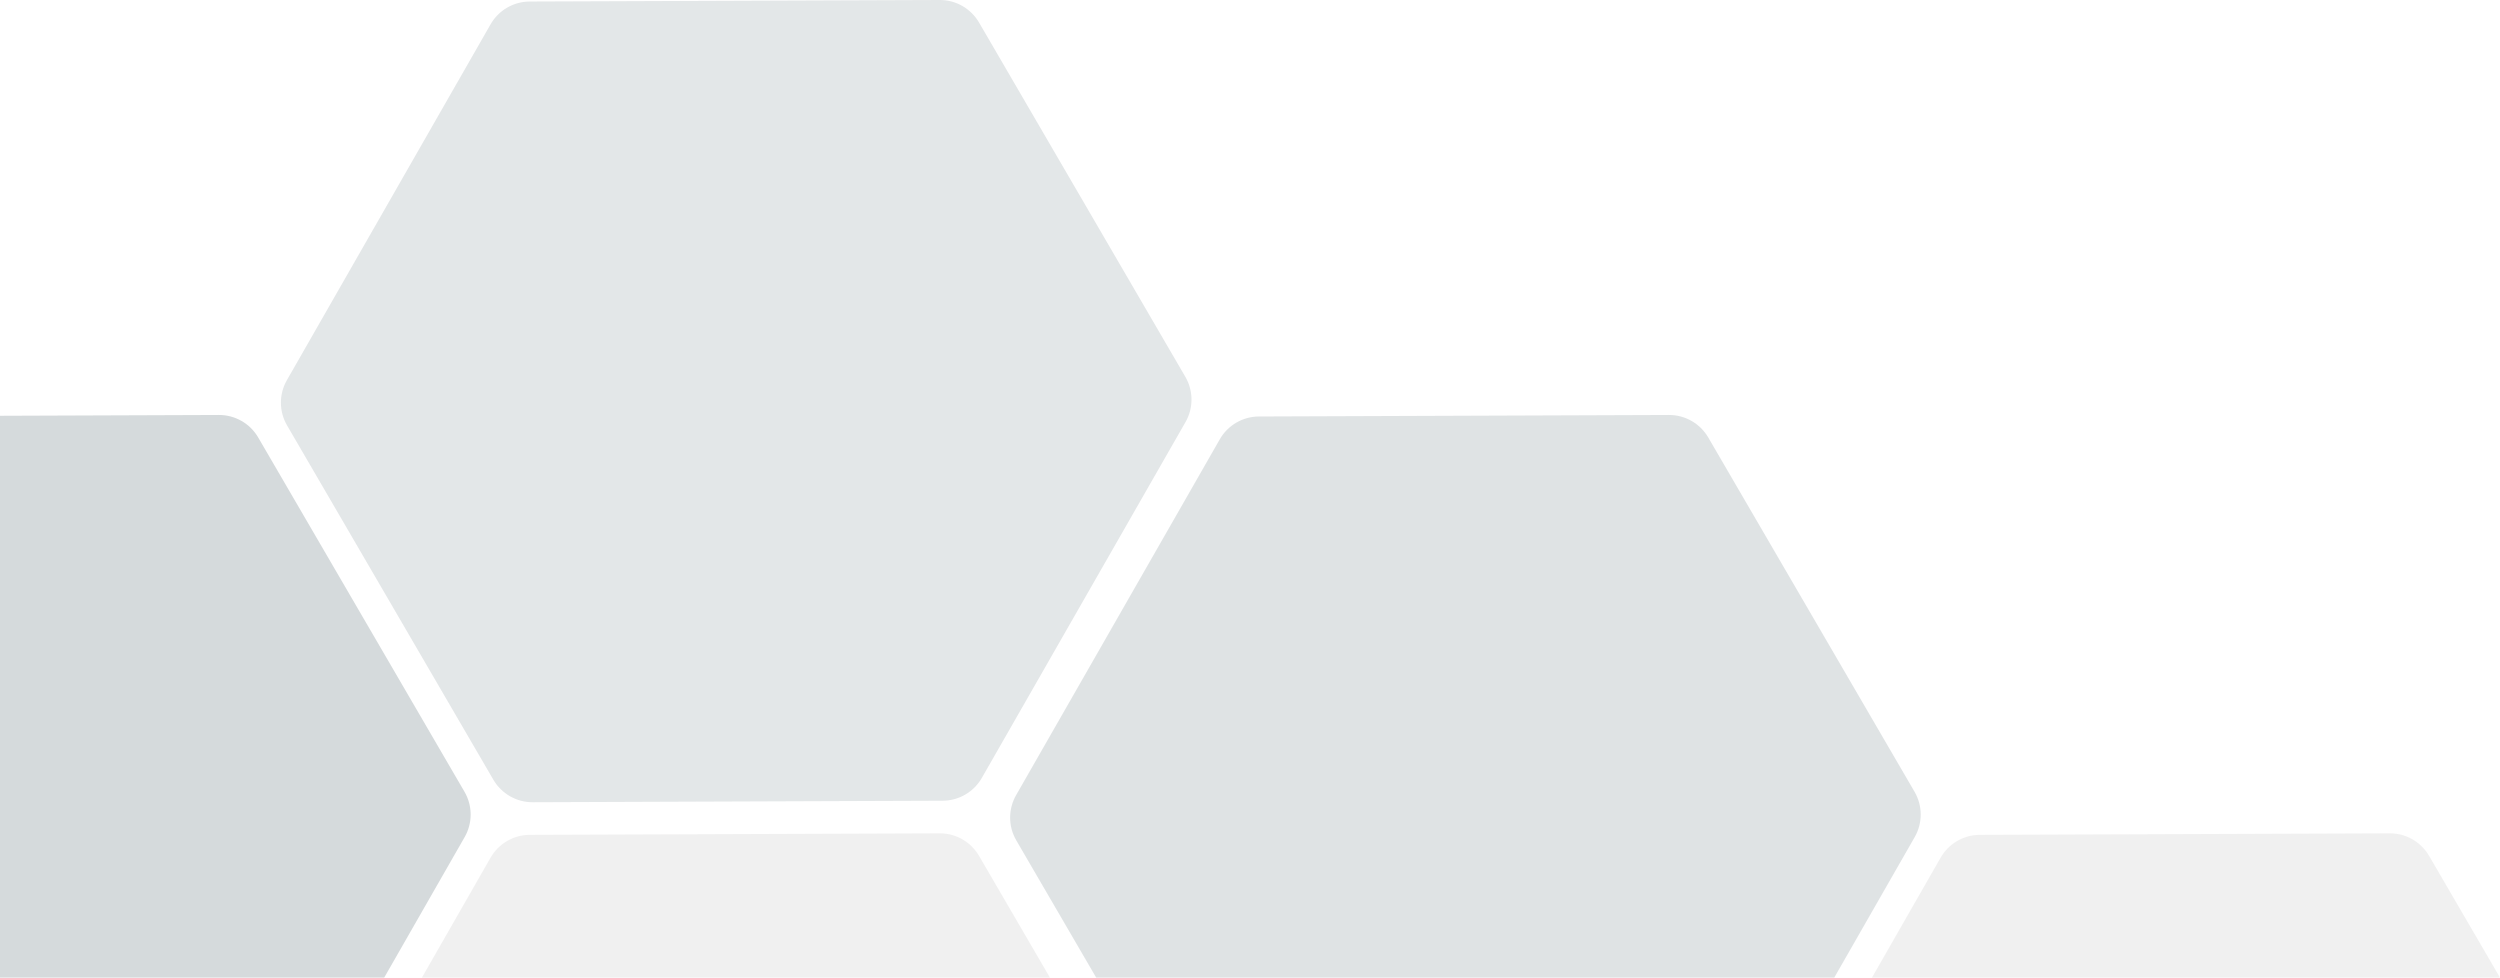
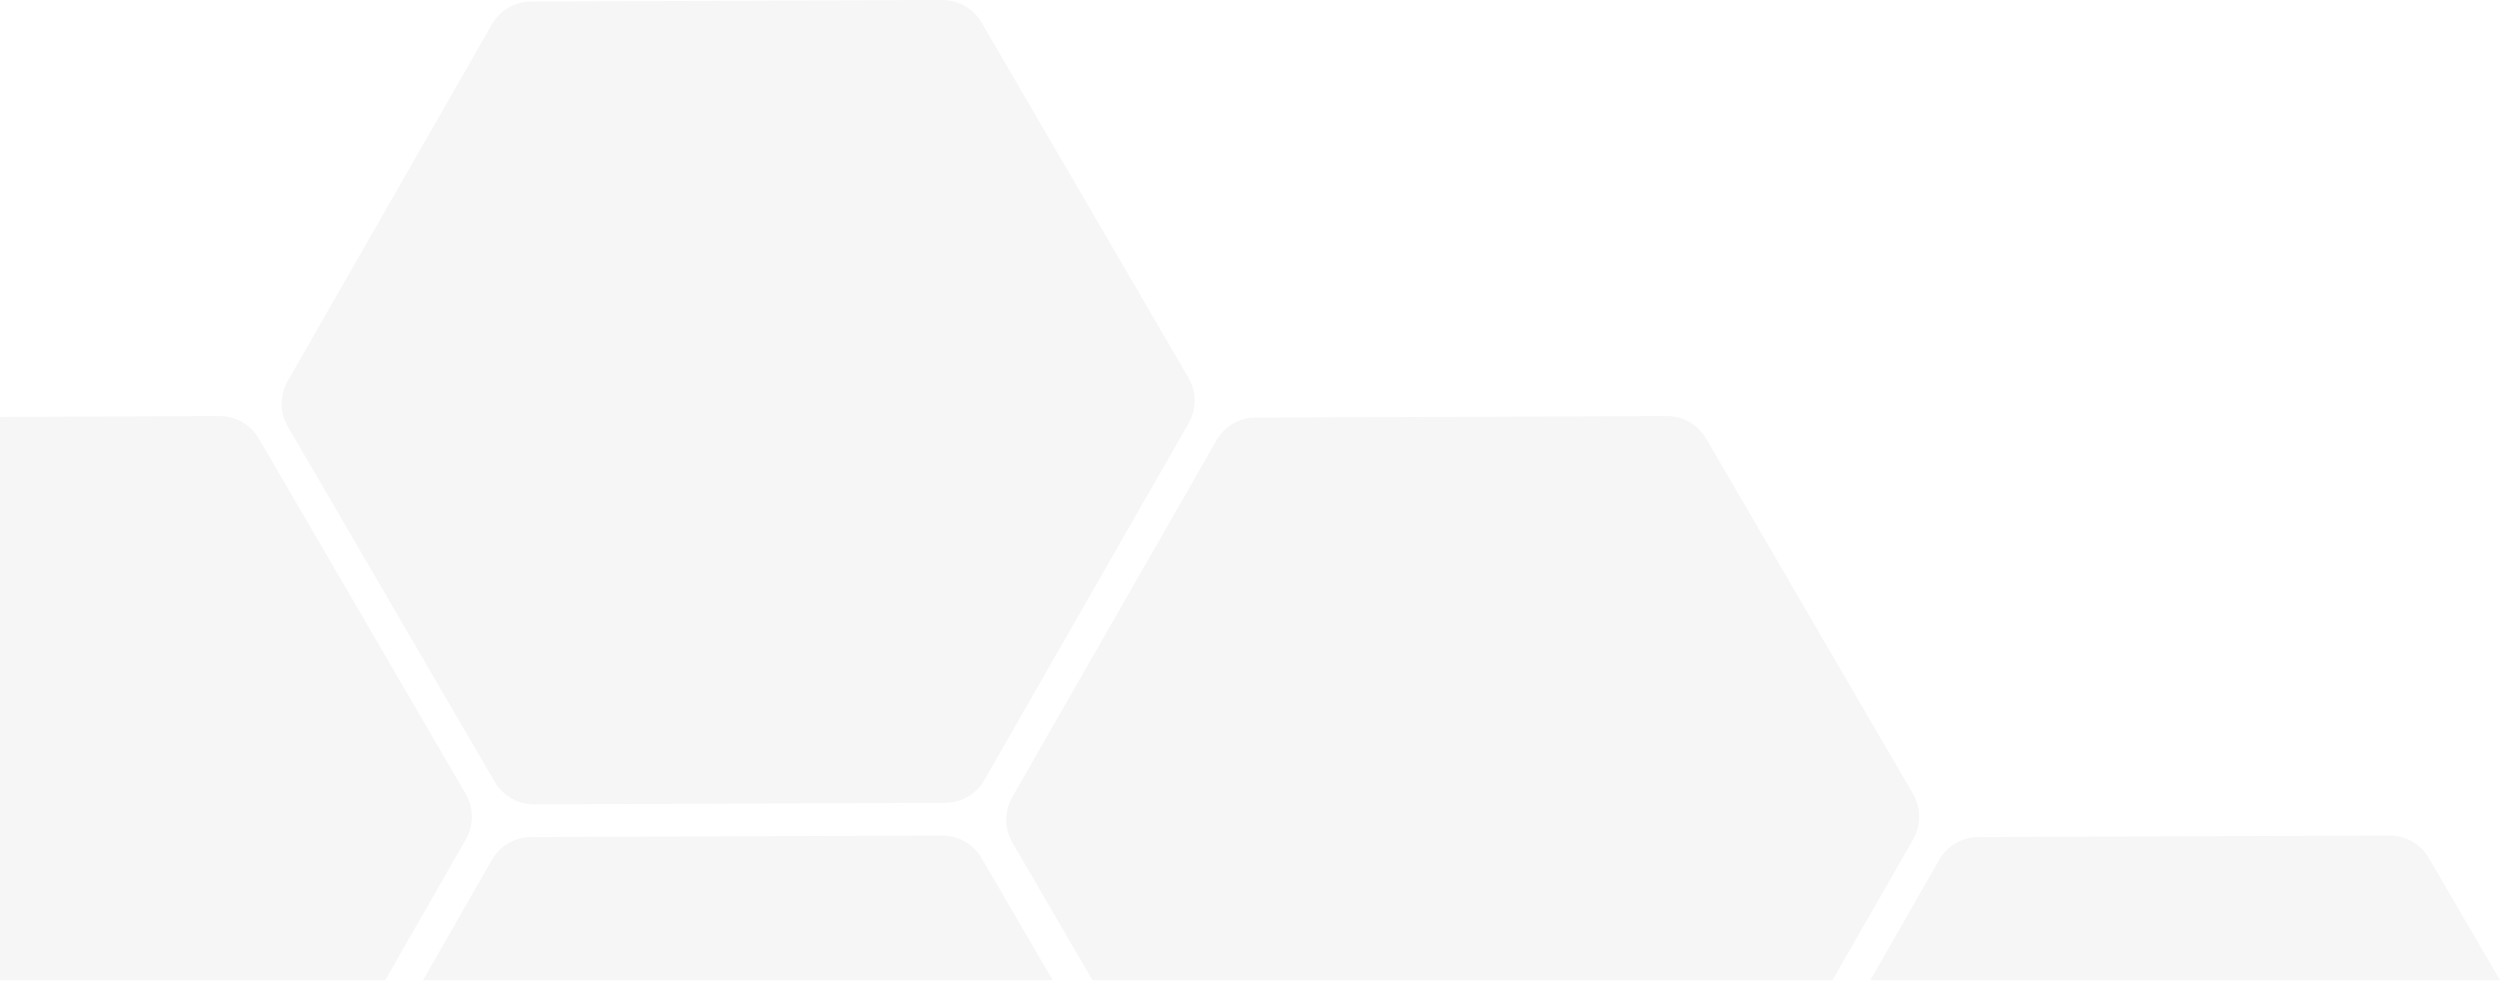
- <svg xmlns="http://www.w3.org/2000/svg" width="760.451" height="297.377" viewBox="0 0 760.451 297.377">
-   <path opacity=".21" fill="#364D55" d="M141.345 254.613c2.444-4.27 2.426-9.514-.05-13.766L78.532 133.06c-2.48-4.245-7.03-6.85-11.945-6.836L0 126.472v170.905h116.866l24.48-42.764z" />
-   <path opacity=".07" fill="#231F20" d="M297.795 260.32c-2.48-4.246-7.03-6.85-11.945-6.837l-124.728.464c-4.92.018-9.45 2.658-11.895 6.928l-20.894 36.5h191.04l-21.578-37.055z" />
-   <path opacity=".14" fill="#364D55" d="M150.08 237.19c2.48 4.245 7.03 6.85 11.945 6.836l124.728-.464c4.92-.018 9.45-2.66 11.895-6.928l61.96-108.245c2.445-4.27 2.427-9.515-.05-13.766L297.796 6.837c-2.48-4.246-7.03-6.85-11.945-6.837L161.123.464c-4.92.018-9.45 2.658-11.895 6.928l-61.96 108.244c-2.445 4.27-2.427 9.515.05 13.766L150.08 237.19z" />
-   <path opacity=".16" fill="#364D55" d="M582.423 254.613c2.444-4.27 2.426-9.514-.05-13.766L519.61 133.06c-2.48-4.245-7.03-6.85-11.945-6.836l-124.728.464c-4.92.018-9.45 2.658-11.895 6.928l-61.96 108.244c-2.444 4.27-2.426 9.515.05 13.767l24.31 41.75h224.503l24.478-42.764z" />
-   <path opacity=".07" fill="#231F20" d="M738.873 260.32c-2.48-4.246-7.03-6.85-11.945-6.837l-124.728.464c-4.92.018-9.45 2.658-11.895 6.928l-20.894 36.5h191.04l-21.577-37.055z" />
+ <svg xmlns="http://www.w3.org/2000/svg" width="455" height="178.398" viewBox="0 0 455 178.398">
+   <g fill="#F6F6F6">
+     <path d="M84.794 152.744c1.466-2.56 1.455-5.707-.03-8.258L47.112 79.824c-1.487-2.547-4.217-4.11-7.166-4.102L0 75.872v102.526h70.11l14.684-25.654zM178.65 156.168c-1.488-2.547-4.217-4.11-7.167-4.102l-74.825.278c-2.95.01-5.67 1.595-7.136 4.156l-12.534 21.897h114.606l-12.945-22.23zM90.034 142.29c1.487 2.548 4.216 4.11 7.166 4.103l74.825-.278c2.95-.01 5.67-1.595 7.136-4.156l37.172-64.938c1.466-2.56 1.455-5.707-.03-8.258L178.65 4.102c-1.488-2.547-4.217-4.11-7.167-4.102L96.66.278c-2.952.01-5.67 1.595-7.137 4.156L52.353 69.37c-1.467 2.563-1.456 5.71.03 8.26l37.65 64.66zM348.2 152.744c1.466-2.56 1.455-5.707-.03-8.258l-37.652-64.662c-1.487-2.547-4.217-4.11-7.166-4.102L228.527 76c-2.95.01-5.67 1.594-7.136 4.156l-37.17 64.936c-1.466 2.562-1.455 5.708.03 8.26l14.584 25.045h134.68l14.686-25.653zM442.055 156.168c-1.487-2.547-4.216-4.11-7.166-4.102l-74.826.278c-2.95.01-5.67 1.595-7.136 4.156l-12.534 21.897H455l-12.945-22.23z" />
+   </g>
</svg>
